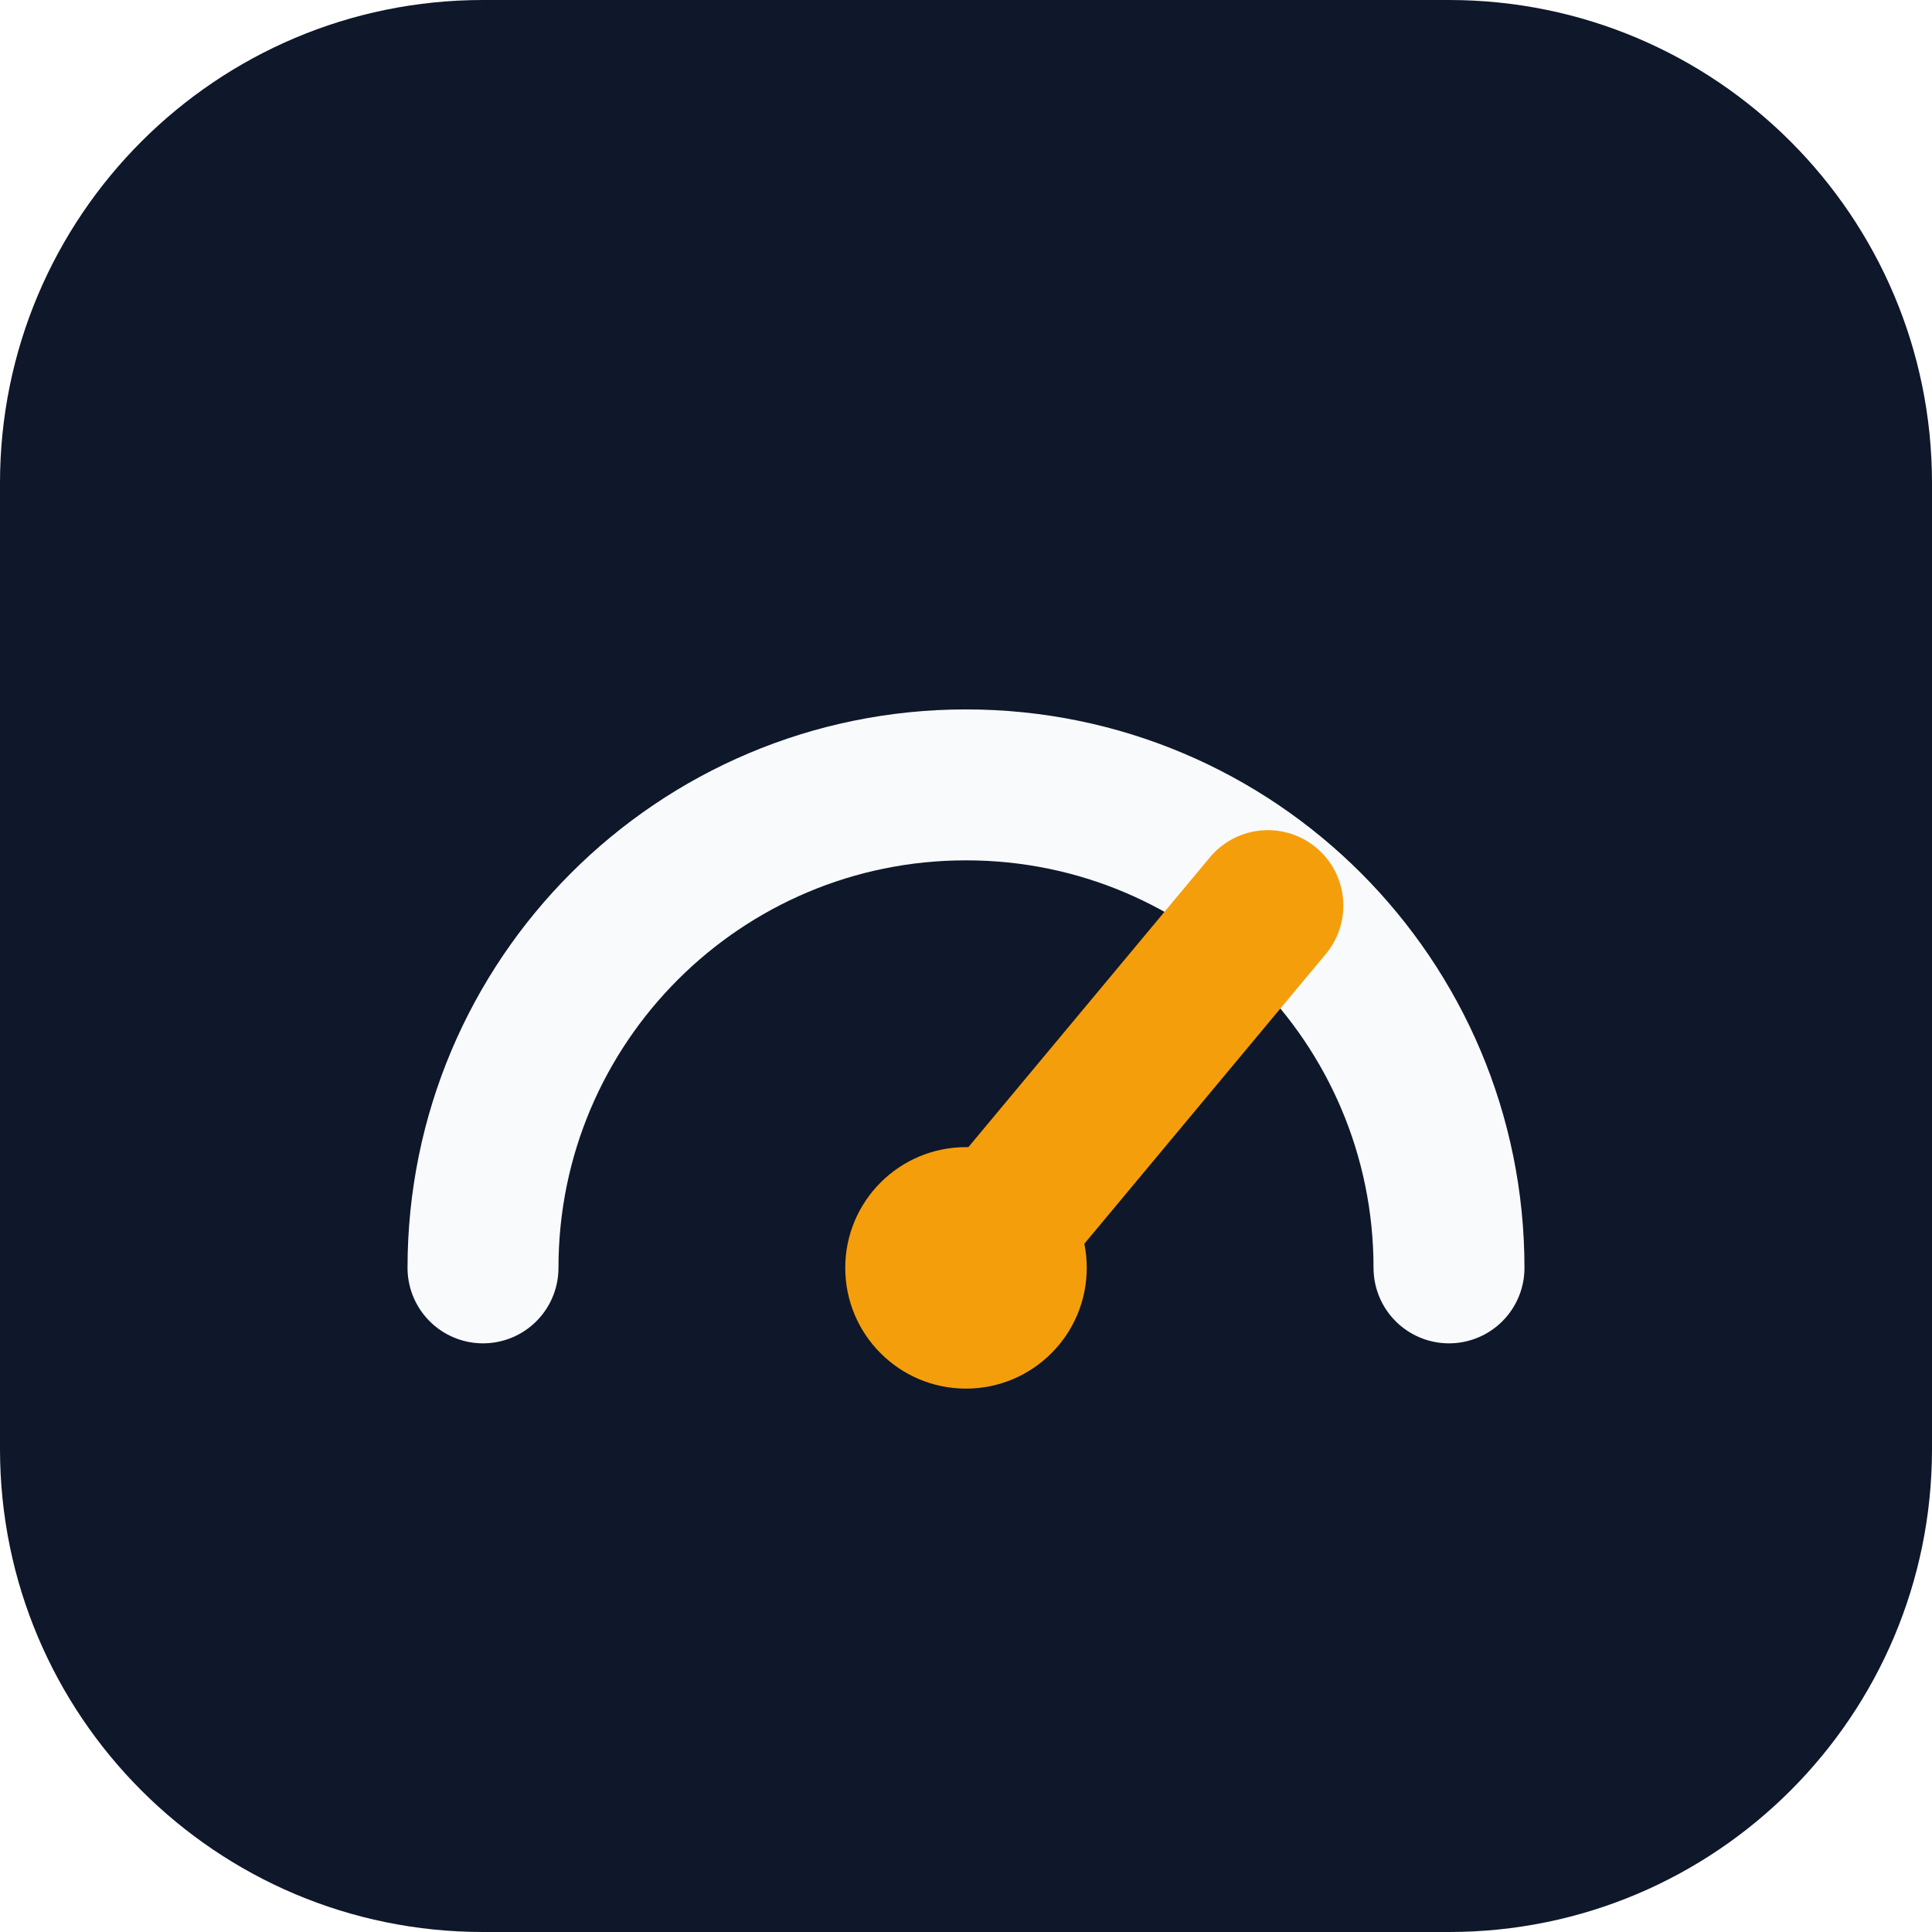
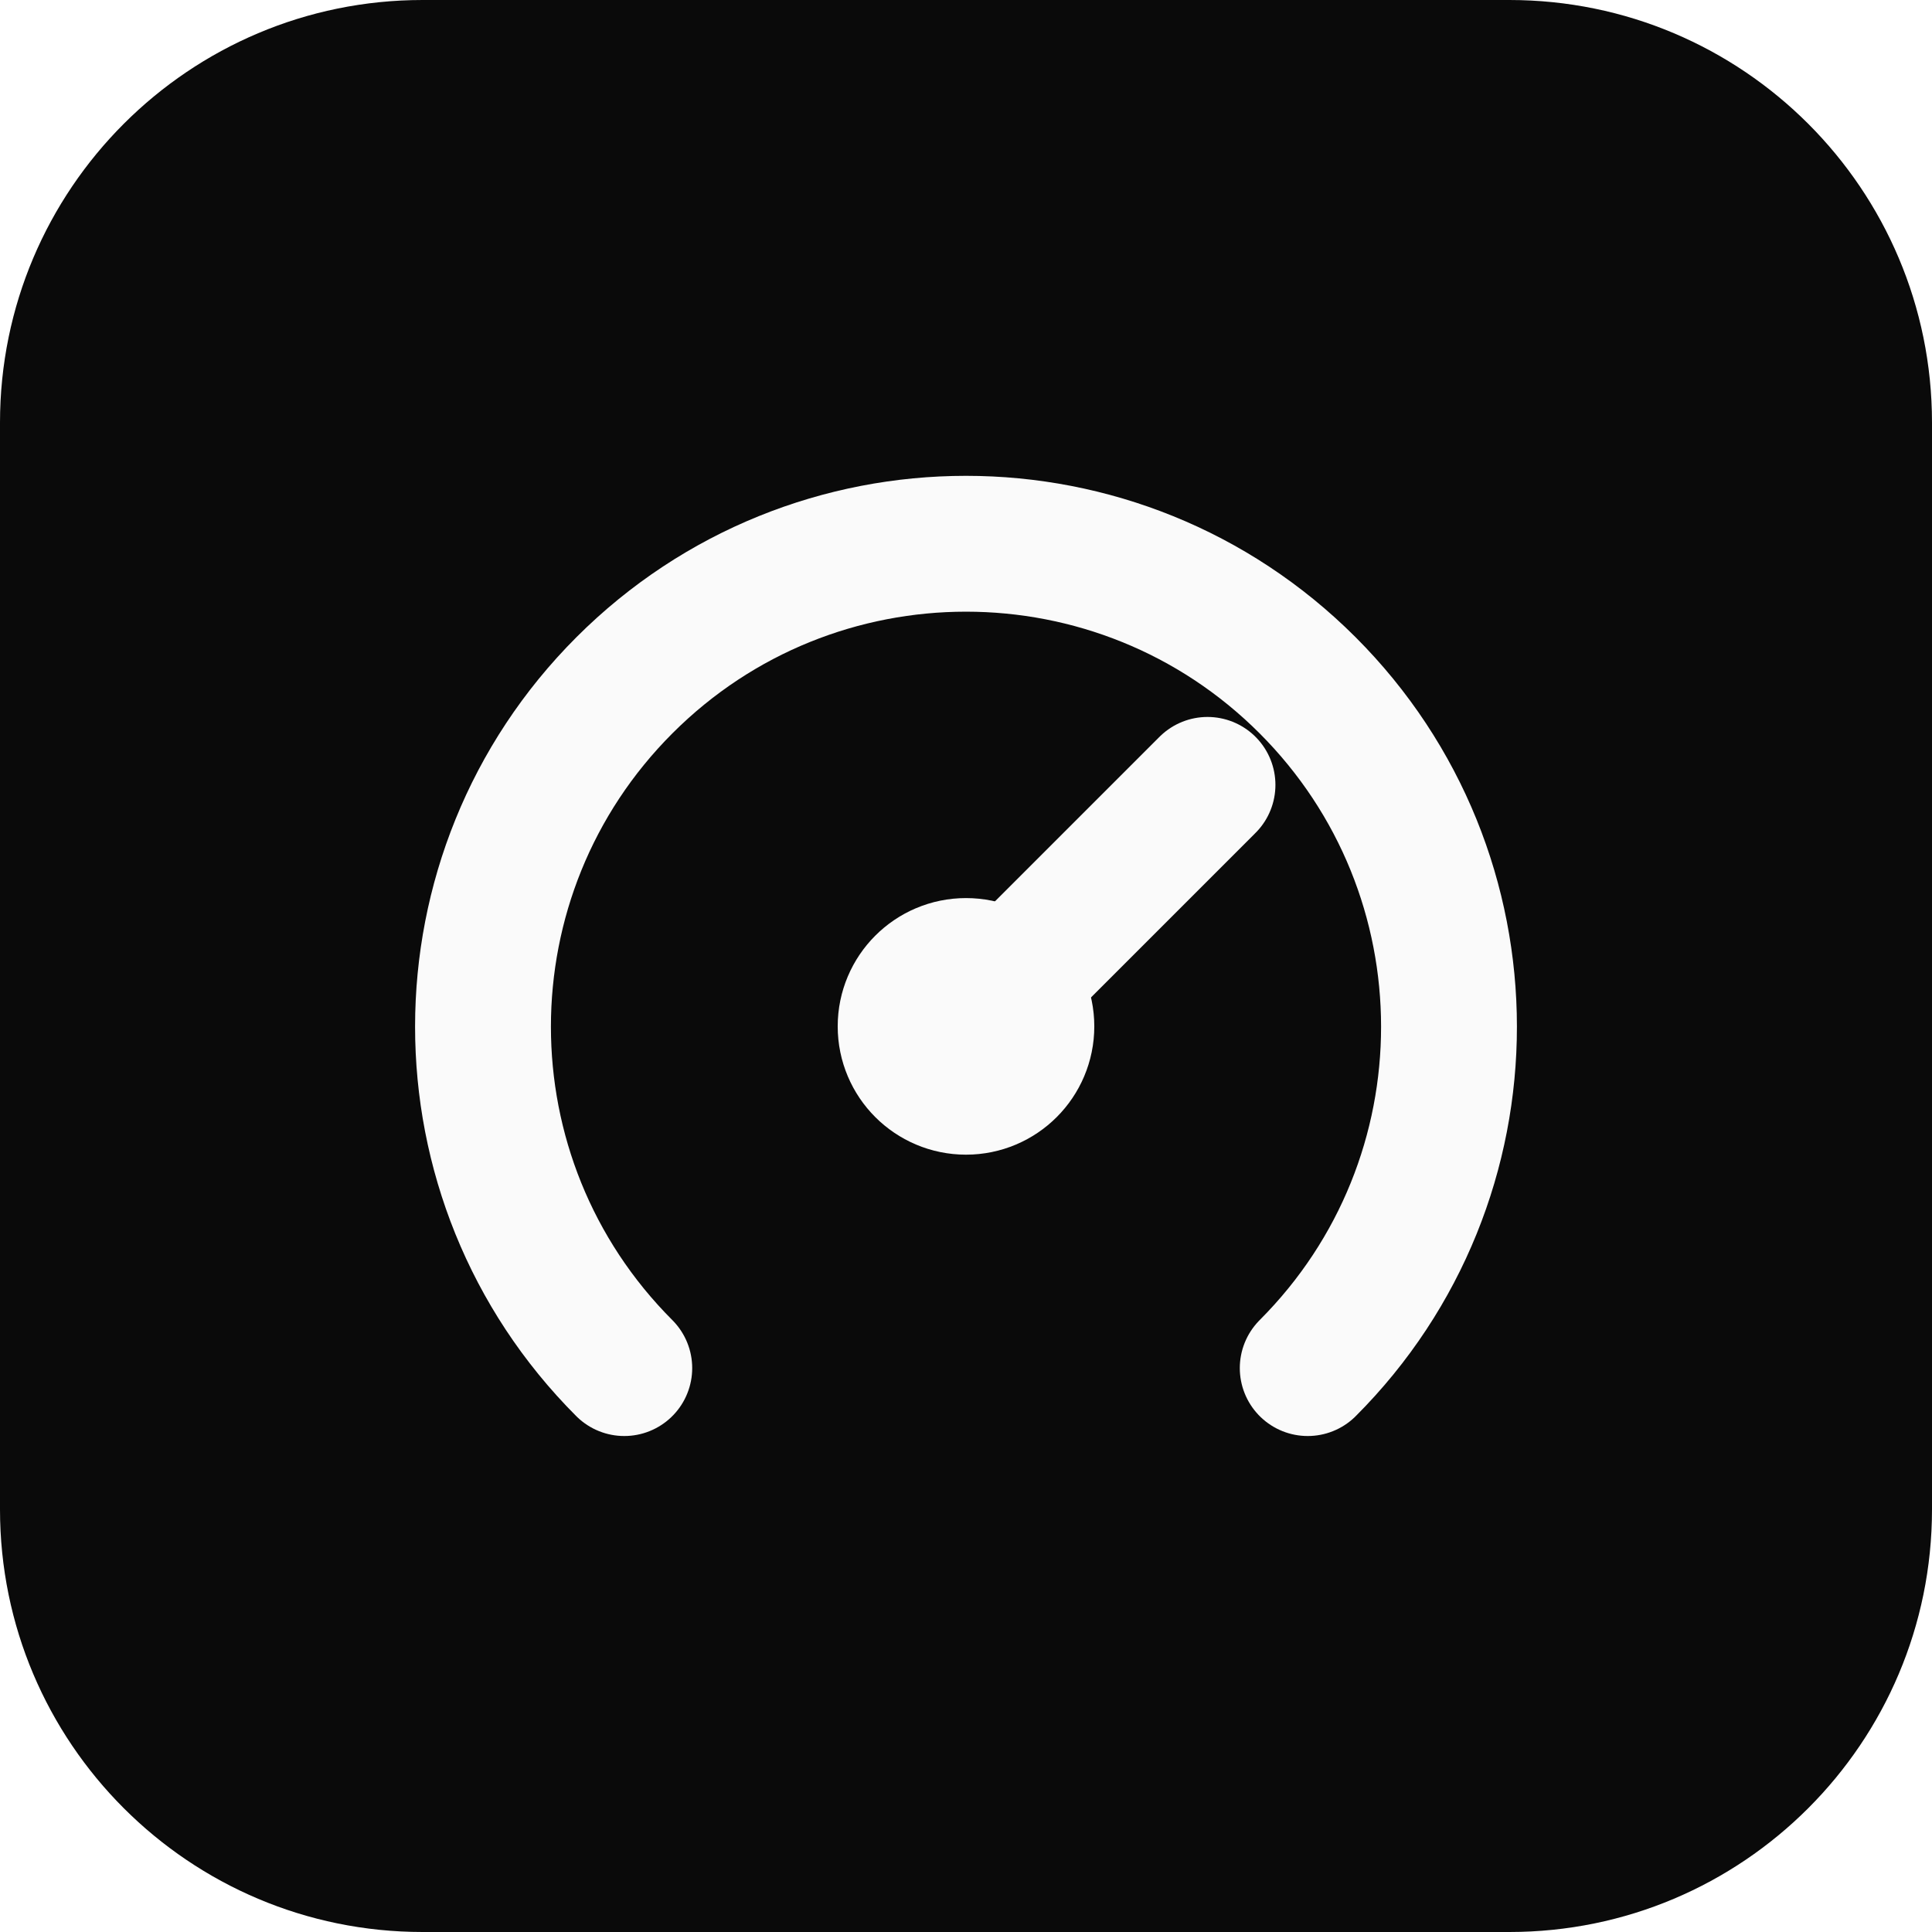
<svg xmlns="http://www.w3.org/2000/svg" viewBox="0 0 32 32">
-   <rect width="32" height="32" rx="8" fill="#0f172a" />
-   <path d="M8 21a8 8 0 0 1 16 0" fill="none" stroke="#f8fafc" stroke-width="2.5" stroke-linecap="round" />
-   <path d="M16 21l5-6" stroke="#f59e0b" stroke-width="2.5" stroke-linecap="round" />
-   <circle cx="16" cy="21" r="2" fill="#f59e0b" />
+   <rect width="32" height="32" rx="7" fill="#0a0a0a" />
+   <g transform="translate(4 4)" fill="none" stroke="#fafafa" stroke-width="2.25" stroke-linecap="round">
+     <path d="M6.34 18.66A8 8 0 1 1 17.66 18.66" />
+     <path d="M12 13l4-4" />
+     <circle cx="12" cy="13" r="1" fill="#fafafa" />
+   </g>
</svg>
